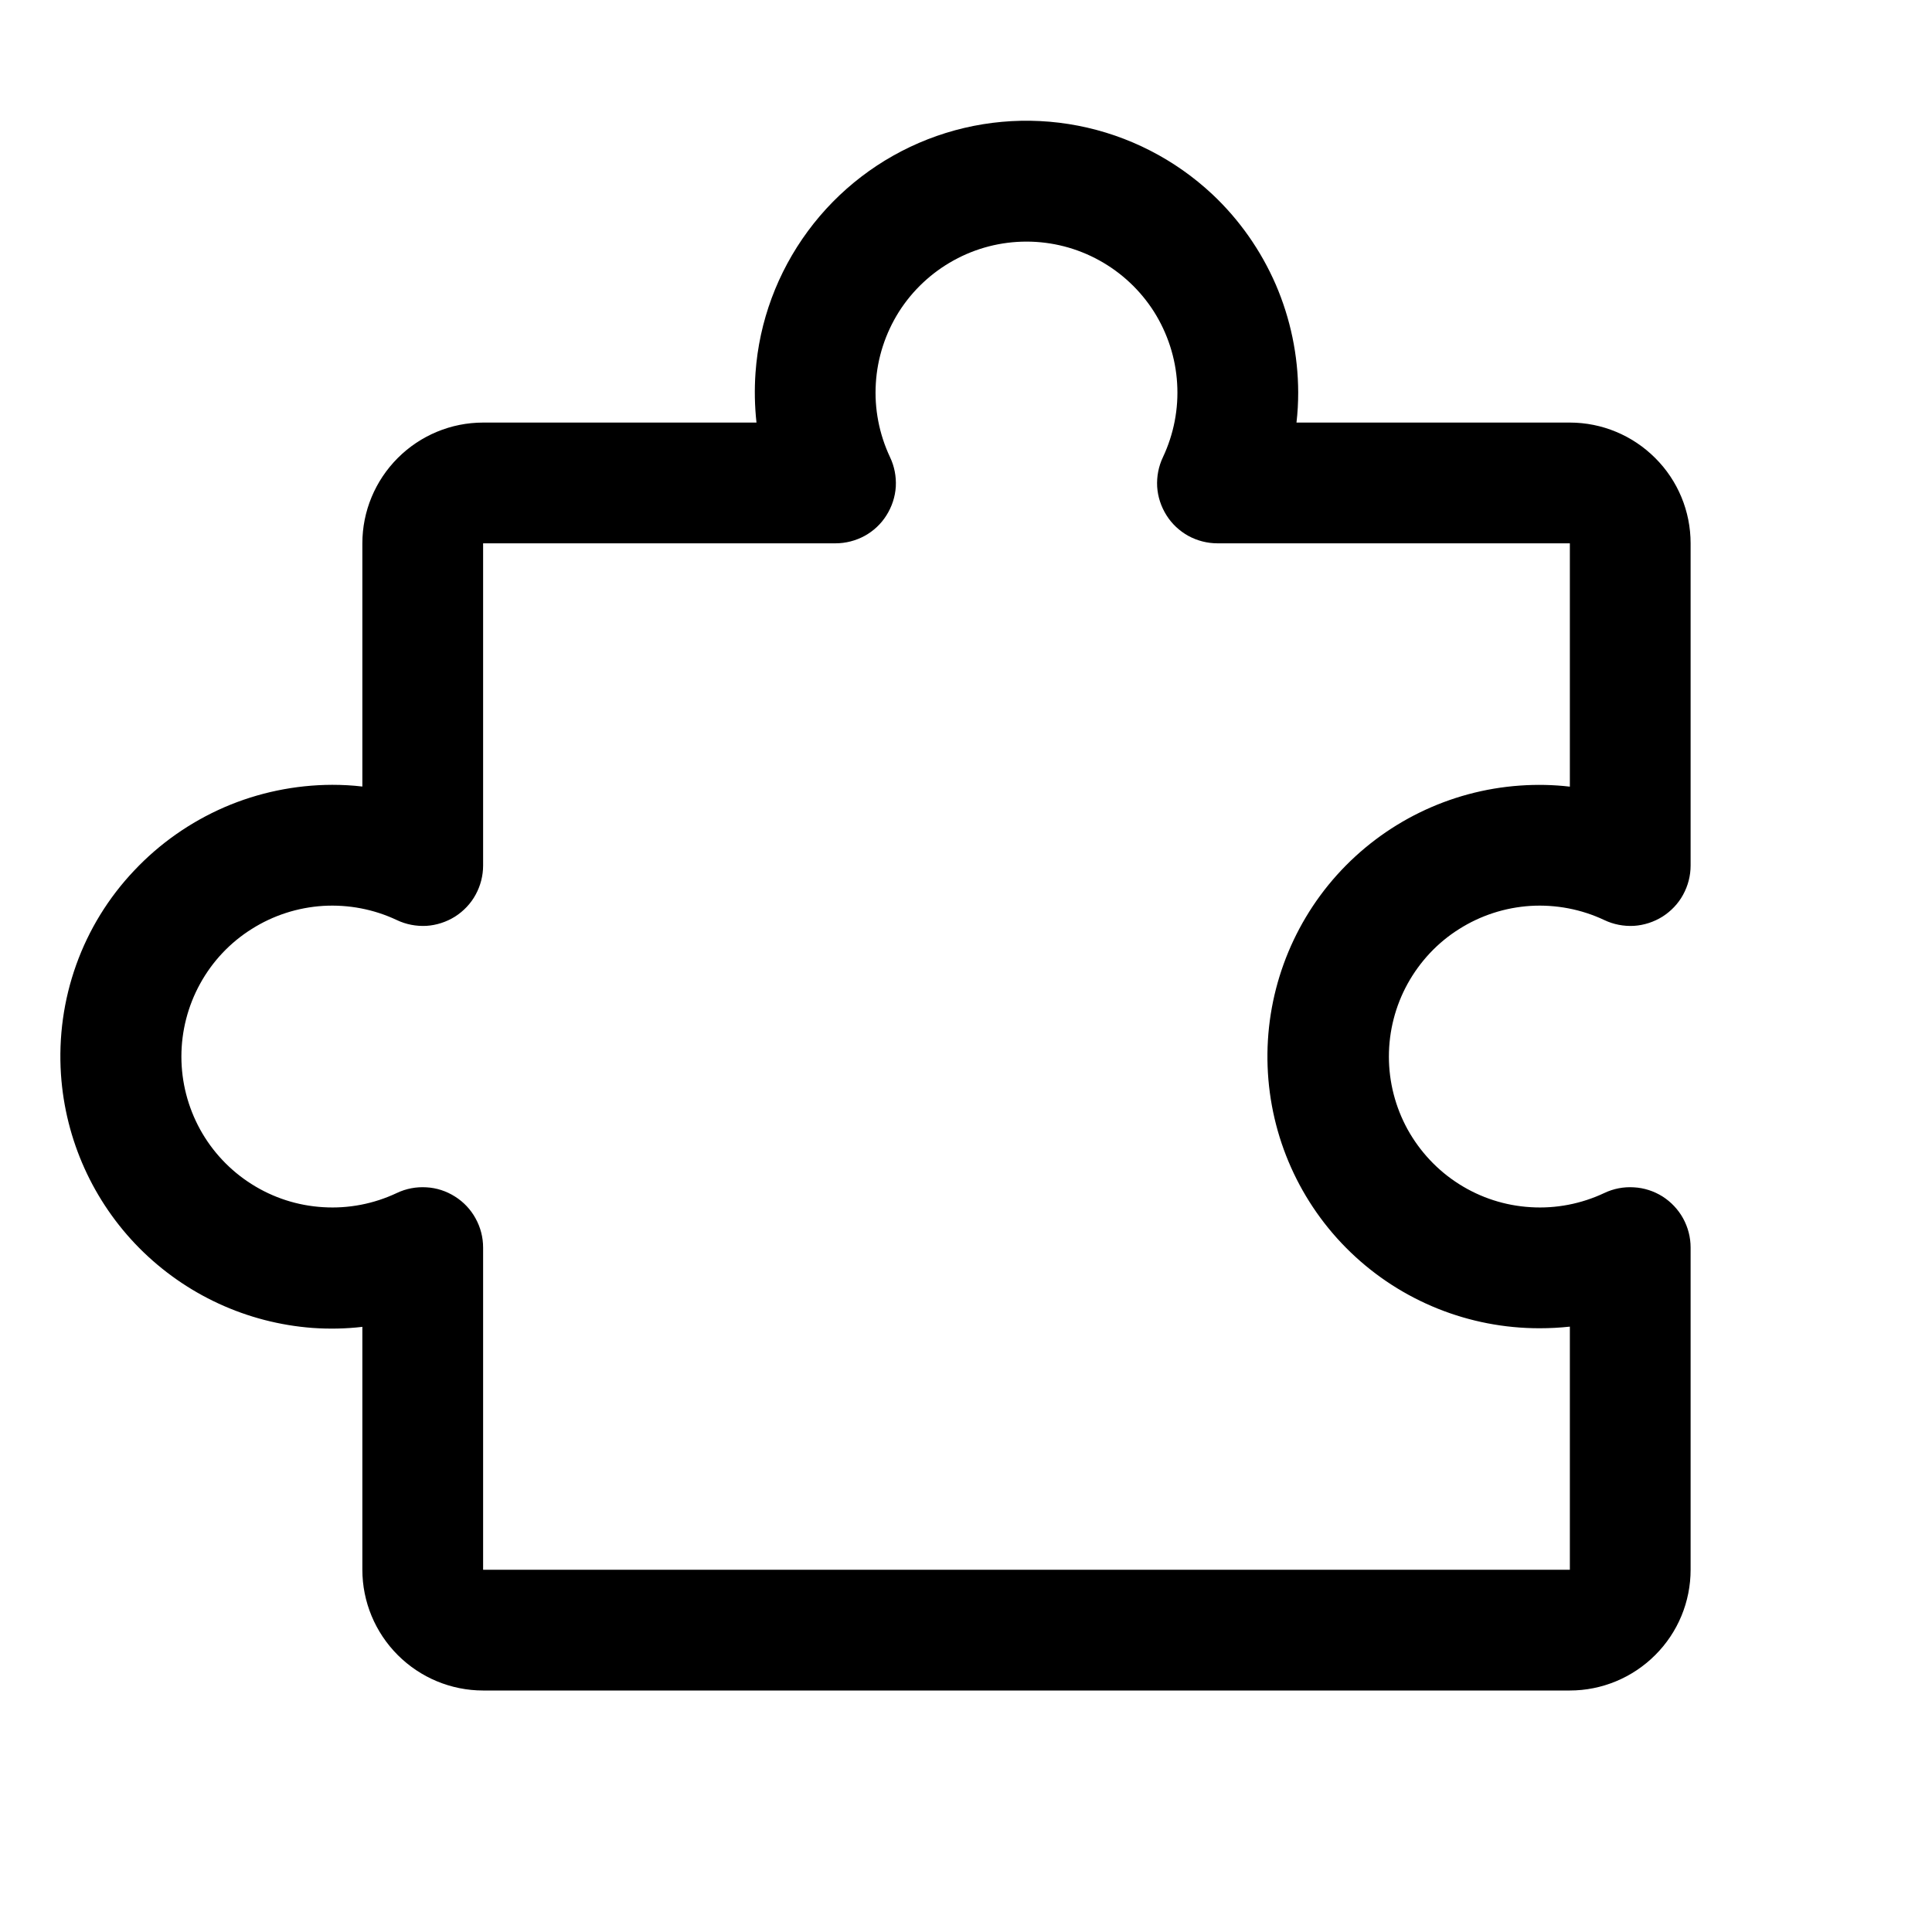
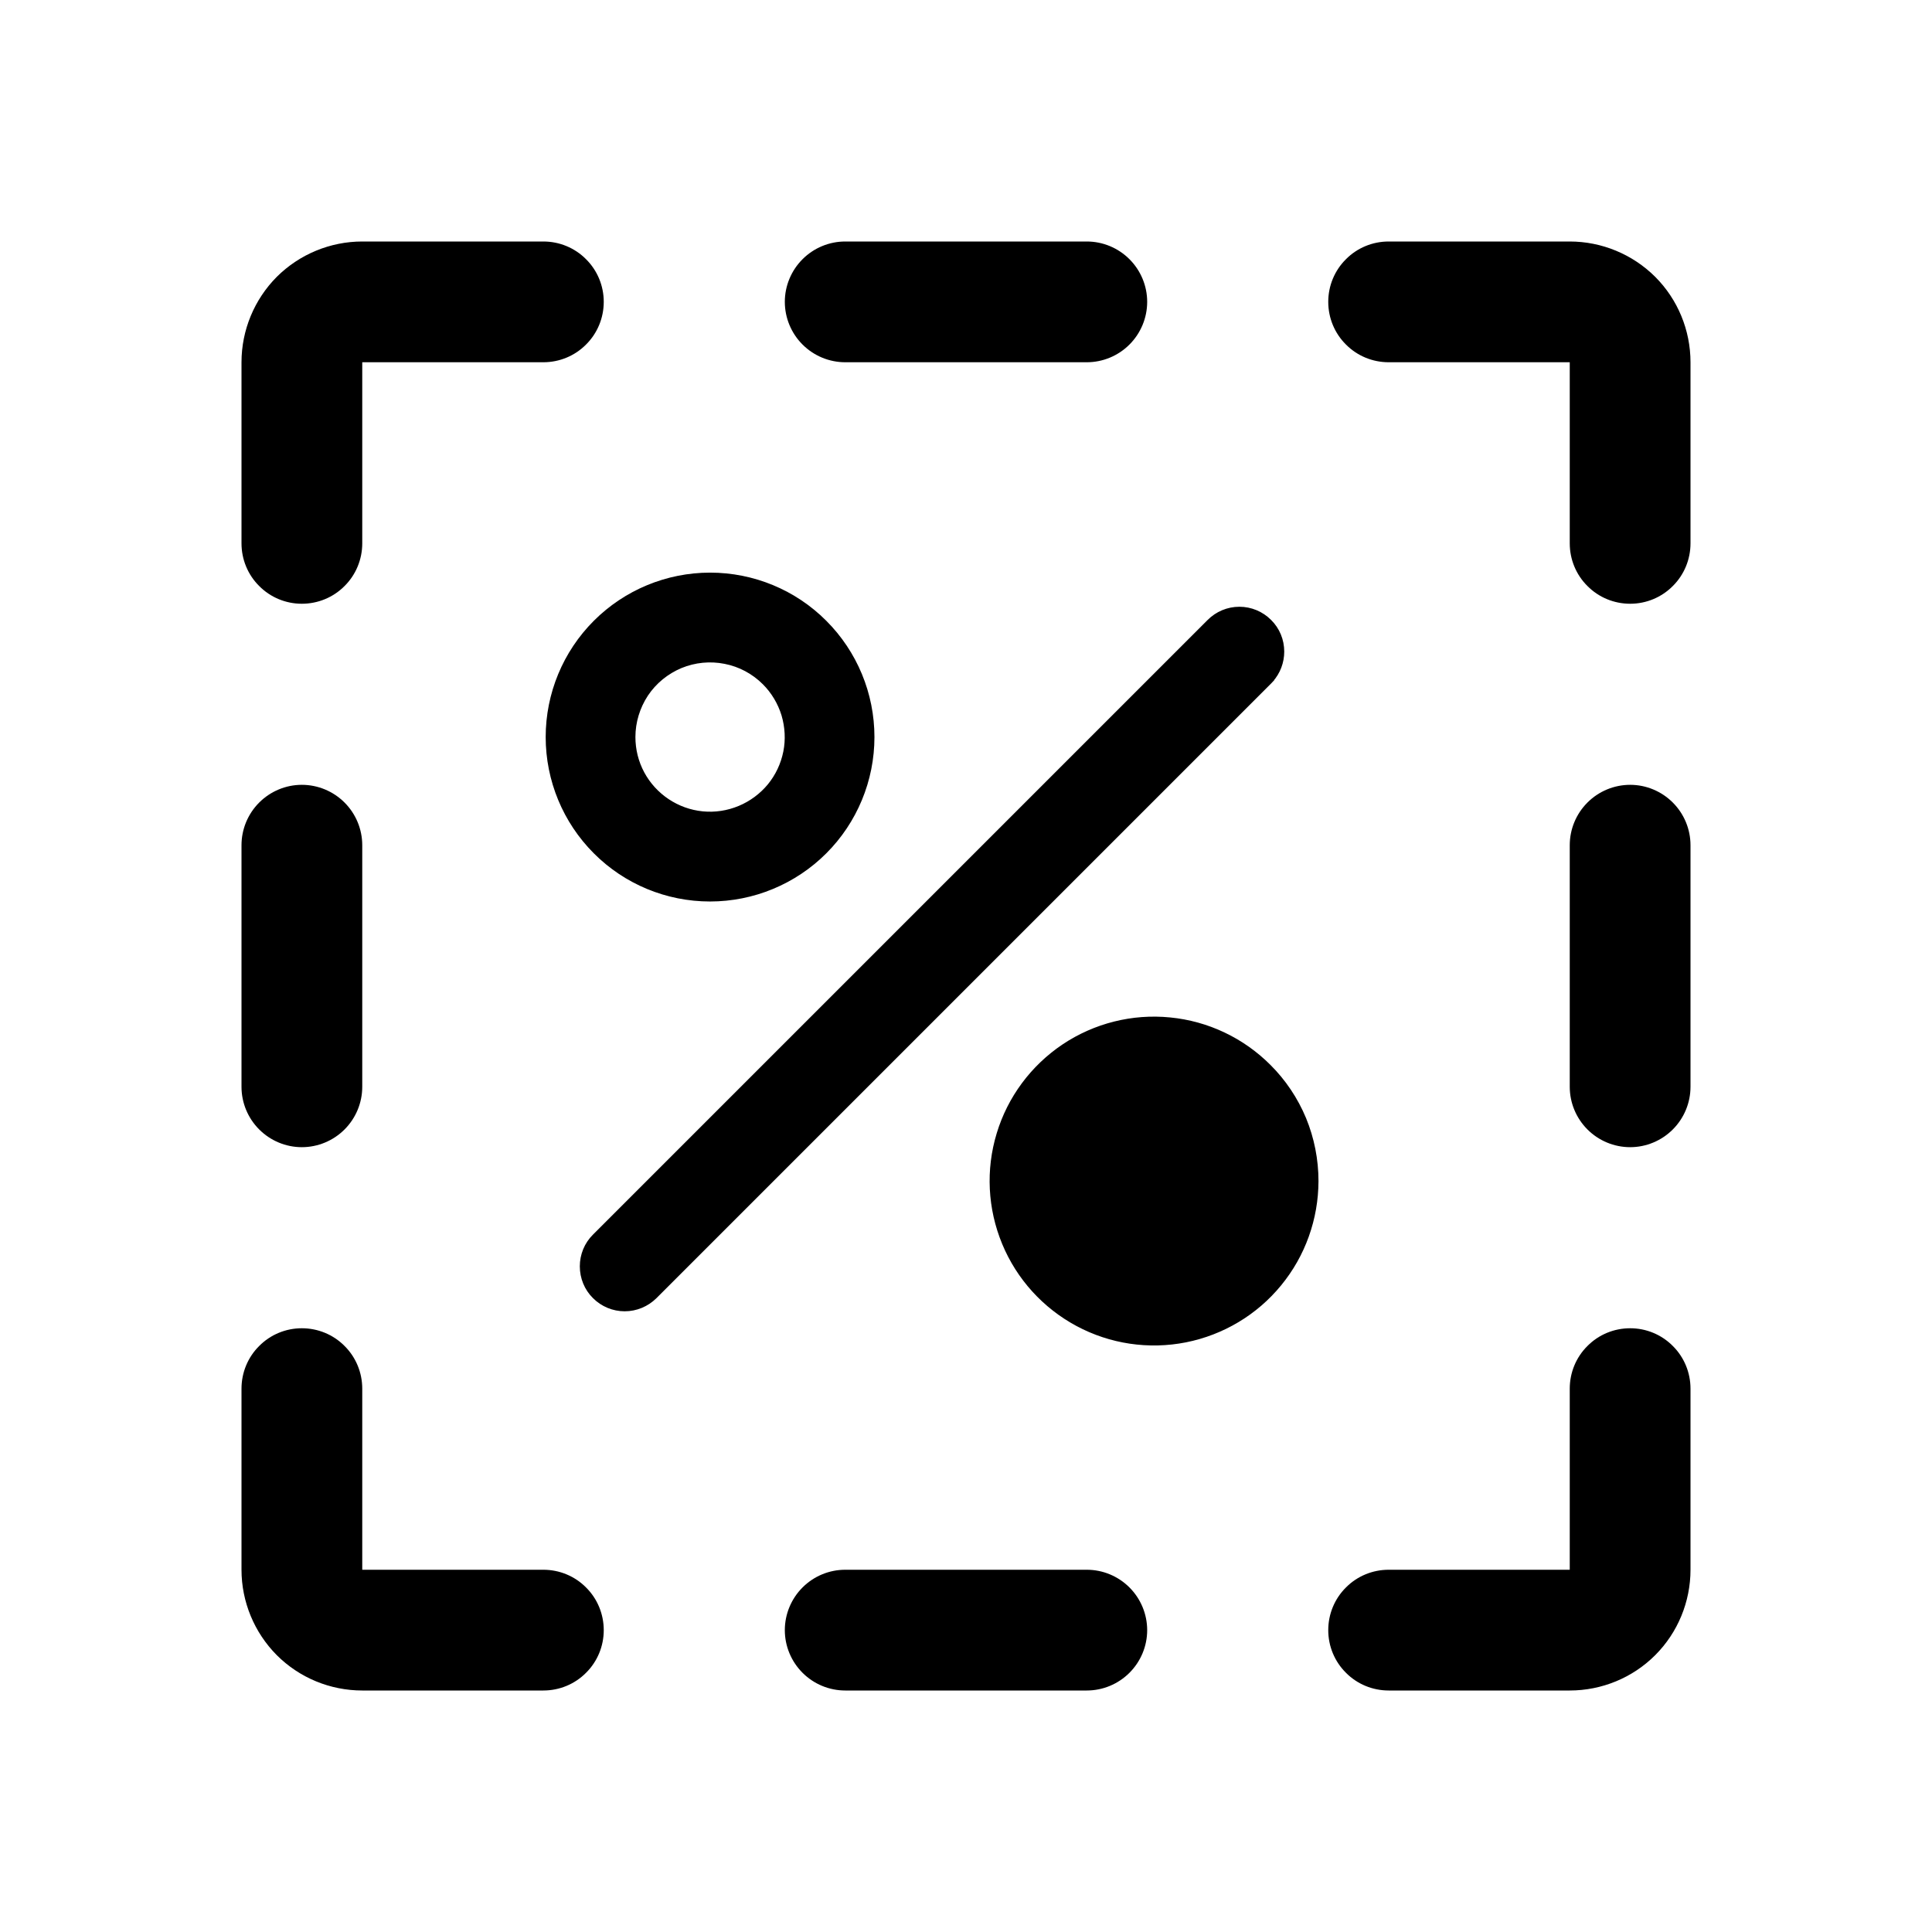
<svg xmlns="http://www.w3.org/2000/svg" width="18" height="18" viewBox="0 0 18 18" fill="none">
-   <path d="M15.489 11.147C15.409 11.097 15.317 11.067 15.222 11.062C15.128 11.056 15.033 11.074 14.947 11.115C14.733 11.216 14.496 11.262 14.26 11.247C14.023 11.233 13.794 11.159 13.594 11.032C13.393 10.905 13.229 10.729 13.114 10.522C13 10.314 12.94 10.081 12.94 9.844C12.94 9.607 13 9.373 13.114 9.166C13.229 8.958 13.393 8.782 13.594 8.656C13.794 8.529 14.023 8.455 14.26 8.44C14.496 8.426 14.733 8.471 14.947 8.572C15.033 8.613 15.128 8.631 15.223 8.626C15.317 8.62 15.409 8.59 15.489 8.54C15.569 8.489 15.636 8.419 15.681 8.336C15.727 8.252 15.751 8.159 15.751 8.064V5.062C15.751 4.764 15.633 4.478 15.421 4.267C15.21 4.056 14.924 3.937 14.626 3.937H12.079C12.09 3.844 12.095 3.75 12.095 3.656C12.094 3.31 12.023 2.969 11.886 2.651C11.748 2.334 11.548 2.048 11.296 1.811C10.947 1.484 10.513 1.262 10.044 1.171C9.574 1.08 9.089 1.124 8.643 1.298C8.198 1.472 7.811 1.768 7.527 2.153C7.243 2.538 7.073 2.995 7.039 3.472C7.028 3.627 7.031 3.783 7.048 3.937H4.501C4.203 3.937 3.917 4.056 3.706 4.267C3.495 4.478 3.376 4.764 3.376 5.062V7.328C3.283 7.317 3.189 7.312 3.095 7.312C2.749 7.313 2.407 7.384 2.09 7.521C1.773 7.659 1.487 7.859 1.25 8.111C1.011 8.363 0.827 8.662 0.71 8.989C0.593 9.316 0.545 9.663 0.568 10.01C0.609 10.62 0.868 11.194 1.298 11.628C1.729 12.062 2.301 12.326 2.911 12.372C3.066 12.383 3.222 12.38 3.376 12.362V14.625C3.376 14.923 3.495 15.209 3.706 15.42C3.917 15.631 4.203 15.75 4.501 15.75H14.626C14.924 15.75 15.21 15.631 15.421 15.42C15.633 15.209 15.751 14.923 15.751 14.625V11.623C15.751 11.528 15.727 11.435 15.681 11.351C15.635 11.268 15.569 11.198 15.489 11.147ZM14.626 14.625H4.501V11.623C4.501 11.528 4.477 11.435 4.431 11.352C4.386 11.269 4.319 11.198 4.239 11.148C4.159 11.097 4.067 11.067 3.973 11.062C3.878 11.056 3.783 11.074 3.697 11.115C3.483 11.216 3.247 11.262 3.01 11.247C2.773 11.233 2.544 11.159 2.344 11.032C2.143 10.905 1.978 10.729 1.864 10.522C1.75 10.314 1.69 10.081 1.69 9.844C1.69 9.607 1.75 9.373 1.864 9.166C1.978 8.958 2.143 8.782 2.344 8.656C2.544 8.529 2.773 8.455 3.01 8.44C3.247 8.426 3.483 8.471 3.697 8.572C3.783 8.613 3.878 8.631 3.973 8.626C4.067 8.62 4.159 8.59 4.239 8.54C4.319 8.489 4.386 8.419 4.431 8.336C4.477 8.252 4.501 8.159 4.501 8.064V5.062H7.784C7.879 5.062 7.972 5.038 8.055 4.993C8.139 4.947 8.209 4.881 8.259 4.801C8.31 4.72 8.34 4.629 8.346 4.534C8.351 4.439 8.333 4.345 8.292 4.259C8.191 4.044 8.145 3.808 8.16 3.571C8.174 3.335 8.249 3.105 8.375 2.905C8.502 2.705 8.678 2.54 8.885 2.426C9.093 2.311 9.326 2.251 9.564 2.251C9.801 2.251 10.034 2.311 10.242 2.426C10.449 2.54 10.625 2.705 10.752 2.905C10.878 3.105 10.953 3.335 10.967 3.571C10.982 3.808 10.936 4.044 10.835 4.259C10.794 4.345 10.776 4.439 10.781 4.534C10.787 4.629 10.817 4.72 10.868 4.801C10.918 4.881 10.989 4.947 11.072 4.993C11.155 5.038 11.248 5.062 11.343 5.062H14.626V7.329C14.472 7.311 14.316 7.308 14.161 7.319C13.506 7.365 12.895 7.664 12.456 8.152C12.018 8.64 11.786 9.28 11.81 9.936C11.834 10.592 12.111 11.213 12.584 11.668C13.057 12.123 13.688 12.376 14.345 12.375C14.439 12.375 14.533 12.37 14.626 12.36V14.625Z" fill="black" />
+   <path d="M10.688 2.812C10.688 2.962 10.628 3.105 10.523 3.21C10.417 3.316 10.274 3.375 10.125 3.375H7.875C7.726 3.375 7.583 3.316 7.477 3.21C7.372 3.105 7.312 2.962 7.312 2.812C7.312 2.663 7.372 2.52 7.477 2.415C7.583 2.309 7.726 2.25 7.875 2.25H10.125C10.274 2.25 10.417 2.309 10.523 2.415C10.628 2.52 10.688 2.663 10.688 2.812ZM10.125 14.625H7.875C7.726 14.625 7.583 14.684 7.477 14.79C7.372 14.895 7.312 15.038 7.312 15.188C7.312 15.337 7.372 15.48 7.477 15.585C7.583 15.691 7.726 15.75 7.875 15.75H10.125C10.274 15.75 10.417 15.691 10.523 15.585C10.628 15.48 10.688 15.337 10.688 15.188C10.688 15.038 10.628 14.895 10.523 14.79C10.417 14.684 10.274 14.625 10.125 14.625ZM14.625 2.25H12.938C12.788 2.25 12.645 2.309 12.54 2.415C12.434 2.52 12.375 2.663 12.375 2.812C12.375 2.962 12.434 3.105 12.54 3.21C12.645 3.316 12.788 3.375 12.938 3.375H14.625V5.062C14.625 5.212 14.684 5.355 14.79 5.46C14.895 5.566 15.038 5.625 15.188 5.625C15.337 5.625 15.48 5.566 15.585 5.46C15.691 5.355 15.75 5.212 15.75 5.062V3.375C15.75 3.077 15.632 2.79 15.421 2.579C15.21 2.369 14.923 2.25 14.625 2.25ZM15.188 7.312C15.038 7.312 14.895 7.372 14.79 7.477C14.684 7.583 14.625 7.726 14.625 7.875V10.125C14.625 10.274 14.684 10.417 14.79 10.523C14.895 10.628 15.038 10.688 15.188 10.688C15.337 10.688 15.48 10.628 15.585 10.523C15.691 10.417 15.75 10.274 15.75 10.125V7.875C15.75 7.726 15.691 7.583 15.585 7.477C15.48 7.372 15.337 7.312 15.188 7.312ZM15.188 12.375C15.038 12.375 14.895 12.434 14.79 12.54C14.684 12.645 14.625 12.788 14.625 12.938V14.625H12.938C12.788 14.625 12.645 14.684 12.54 14.79C12.434 14.895 12.375 15.038 12.375 15.188C12.375 15.337 12.434 15.48 12.54 15.585C12.645 15.691 12.788 15.75 12.938 15.75H14.625C14.923 15.75 15.21 15.632 15.421 15.421C15.632 15.21 15.75 14.923 15.75 14.625V12.938C15.75 12.788 15.691 12.645 15.585 12.54C15.48 12.434 15.337 12.375 15.188 12.375ZM2.812 10.688C2.962 10.688 3.105 10.628 3.21 10.523C3.316 10.417 3.375 10.274 3.375 10.125V7.875C3.375 7.726 3.316 7.583 3.21 7.477C3.105 7.372 2.962 7.312 2.812 7.312C2.663 7.312 2.52 7.372 2.415 7.477C2.309 7.583 2.25 7.726 2.25 7.875V10.125C2.25 10.274 2.309 10.417 2.415 10.523C2.52 10.628 2.663 10.688 2.812 10.688ZM5.062 14.625H3.375V12.938C3.375 12.788 3.316 12.645 3.21 12.54C3.105 12.434 2.962 12.375 2.812 12.375C2.663 12.375 2.52 12.434 2.415 12.54C2.309 12.645 2.25 12.788 2.25 12.938V14.625C2.25 14.923 2.369 15.21 2.579 15.421C2.79 15.632 3.077 15.75 3.375 15.75H5.062C5.212 15.75 5.355 15.691 5.46 15.585C5.566 15.48 5.625 15.337 5.625 15.188C5.625 15.038 5.566 14.895 5.46 14.79C5.355 14.684 5.212 14.625 5.062 14.625ZM5.062 2.25H3.375C3.077 2.25 2.79 2.369 2.579 2.579C2.369 2.79 2.25 3.077 2.25 3.375V5.062C2.25 5.212 2.309 5.355 2.415 5.46C2.52 5.566 2.663 5.625 2.812 5.625C2.962 5.625 3.105 5.566 3.21 5.46C3.316 5.355 3.375 5.212 3.375 5.062V3.375H5.062C5.212 3.375 5.355 3.316 5.46 3.21C5.566 3.105 5.625 2.962 5.625 2.812C5.625 2.663 5.566 2.52 5.46 2.415C5.355 2.309 5.212 2.25 5.062 2.25Z" fill="black" />
+   <path d="M12.234 11.004C12.233 11.347 12.115 11.679 11.897 11.944C11.68 12.209 11.377 12.39 11.041 12.457C10.704 12.524 10.355 12.472 10.053 12.31C9.751 12.148 9.514 11.887 9.383 11.57C9.252 11.253 9.234 10.901 9.334 10.573C9.433 10.245 9.644 9.962 9.929 9.771C10.214 9.581 10.556 9.495 10.897 9.529C11.238 9.562 11.557 9.713 11.8 9.956M12.234 11.004C12.234 10.809 12.196 10.616 12.122 10.436C12.047 10.256 11.938 10.093 11.8 9.956M12.234 11.004C12.234 11.004 12.234 11.004 12.234 11.004L12.184 11.004M12.234 11.004L12.184 11.004M12.234 11.004L12.184 11.004M12.234 11.004L12.184 11.004M11.8 9.956C11.8 9.956 11.8 9.956 11.8 9.956L11.764 9.991L11.8 9.956C11.8 9.956 11.8 9.956 11.8 9.956ZM11.808 6.332L11.822 6.317V6.316C11.882 6.249 11.915 6.161 11.915 6.071C11.915 5.973 11.877 5.88 11.807 5.811C11.738 5.742 11.645 5.703 11.547 5.703C11.449 5.703 11.356 5.742 11.287 5.811L5.56 11.538C5.49 11.607 5.452 11.701 5.452 11.798C5.452 11.896 5.49 11.99 5.56 12.059C5.629 12.128 5.722 12.167 5.82 12.167C5.918 12.167 6.011 12.128 6.081 12.059L11.808 6.332ZM11.497 11.004L11.497 11.004C11.498 11.102 11.478 11.199 11.441 11.289C11.403 11.379 11.348 11.461 11.279 11.53L11.279 11.531C11.157 11.653 10.996 11.728 10.825 11.745C10.653 11.762 10.481 11.719 10.338 11.623C10.194 11.527 10.088 11.385 10.038 11.22C9.988 11.055 9.997 10.877 10.063 10.718C10.129 10.559 10.248 10.427 10.4 10.346C10.553 10.265 10.728 10.239 10.897 10.272C11.066 10.306 11.219 10.397 11.328 10.531C11.438 10.664 11.497 10.831 11.497 11.004ZM5.134 6.867C5.134 7.26 5.29 7.637 5.568 7.915C5.845 8.193 6.222 8.349 6.615 8.349C7.008 8.349 7.385 8.193 7.663 7.915C7.941 7.637 8.097 7.26 8.097 6.867C8.097 6.474 7.941 6.097 7.663 5.819C7.386 5.541 7.009 5.385 6.616 5.385C6.223 5.385 5.846 5.541 5.568 5.819C5.29 6.097 5.134 6.474 5.134 6.867ZM5.958 7.219C5.9 7.111 5.87 6.99 5.87 6.867C5.87 6.72 5.914 6.576 5.995 6.453C6.077 6.33 6.194 6.235 6.33 6.178C6.466 6.122 6.616 6.107 6.761 6.136C6.905 6.164 7.038 6.235 7.143 6.34C7.229 6.426 7.293 6.533 7.329 6.65C7.364 6.768 7.371 6.892 7.347 7.012C7.323 7.132 7.27 7.245 7.192 7.34C7.114 7.434 7.014 7.508 6.901 7.555C6.788 7.602 6.665 7.621 6.543 7.609C6.421 7.597 6.304 7.555 6.202 7.487C6.1 7.419 6.016 7.327 5.958 7.219Z" fill="black" stroke="black" stroke-width="0.1" />
</svg>
